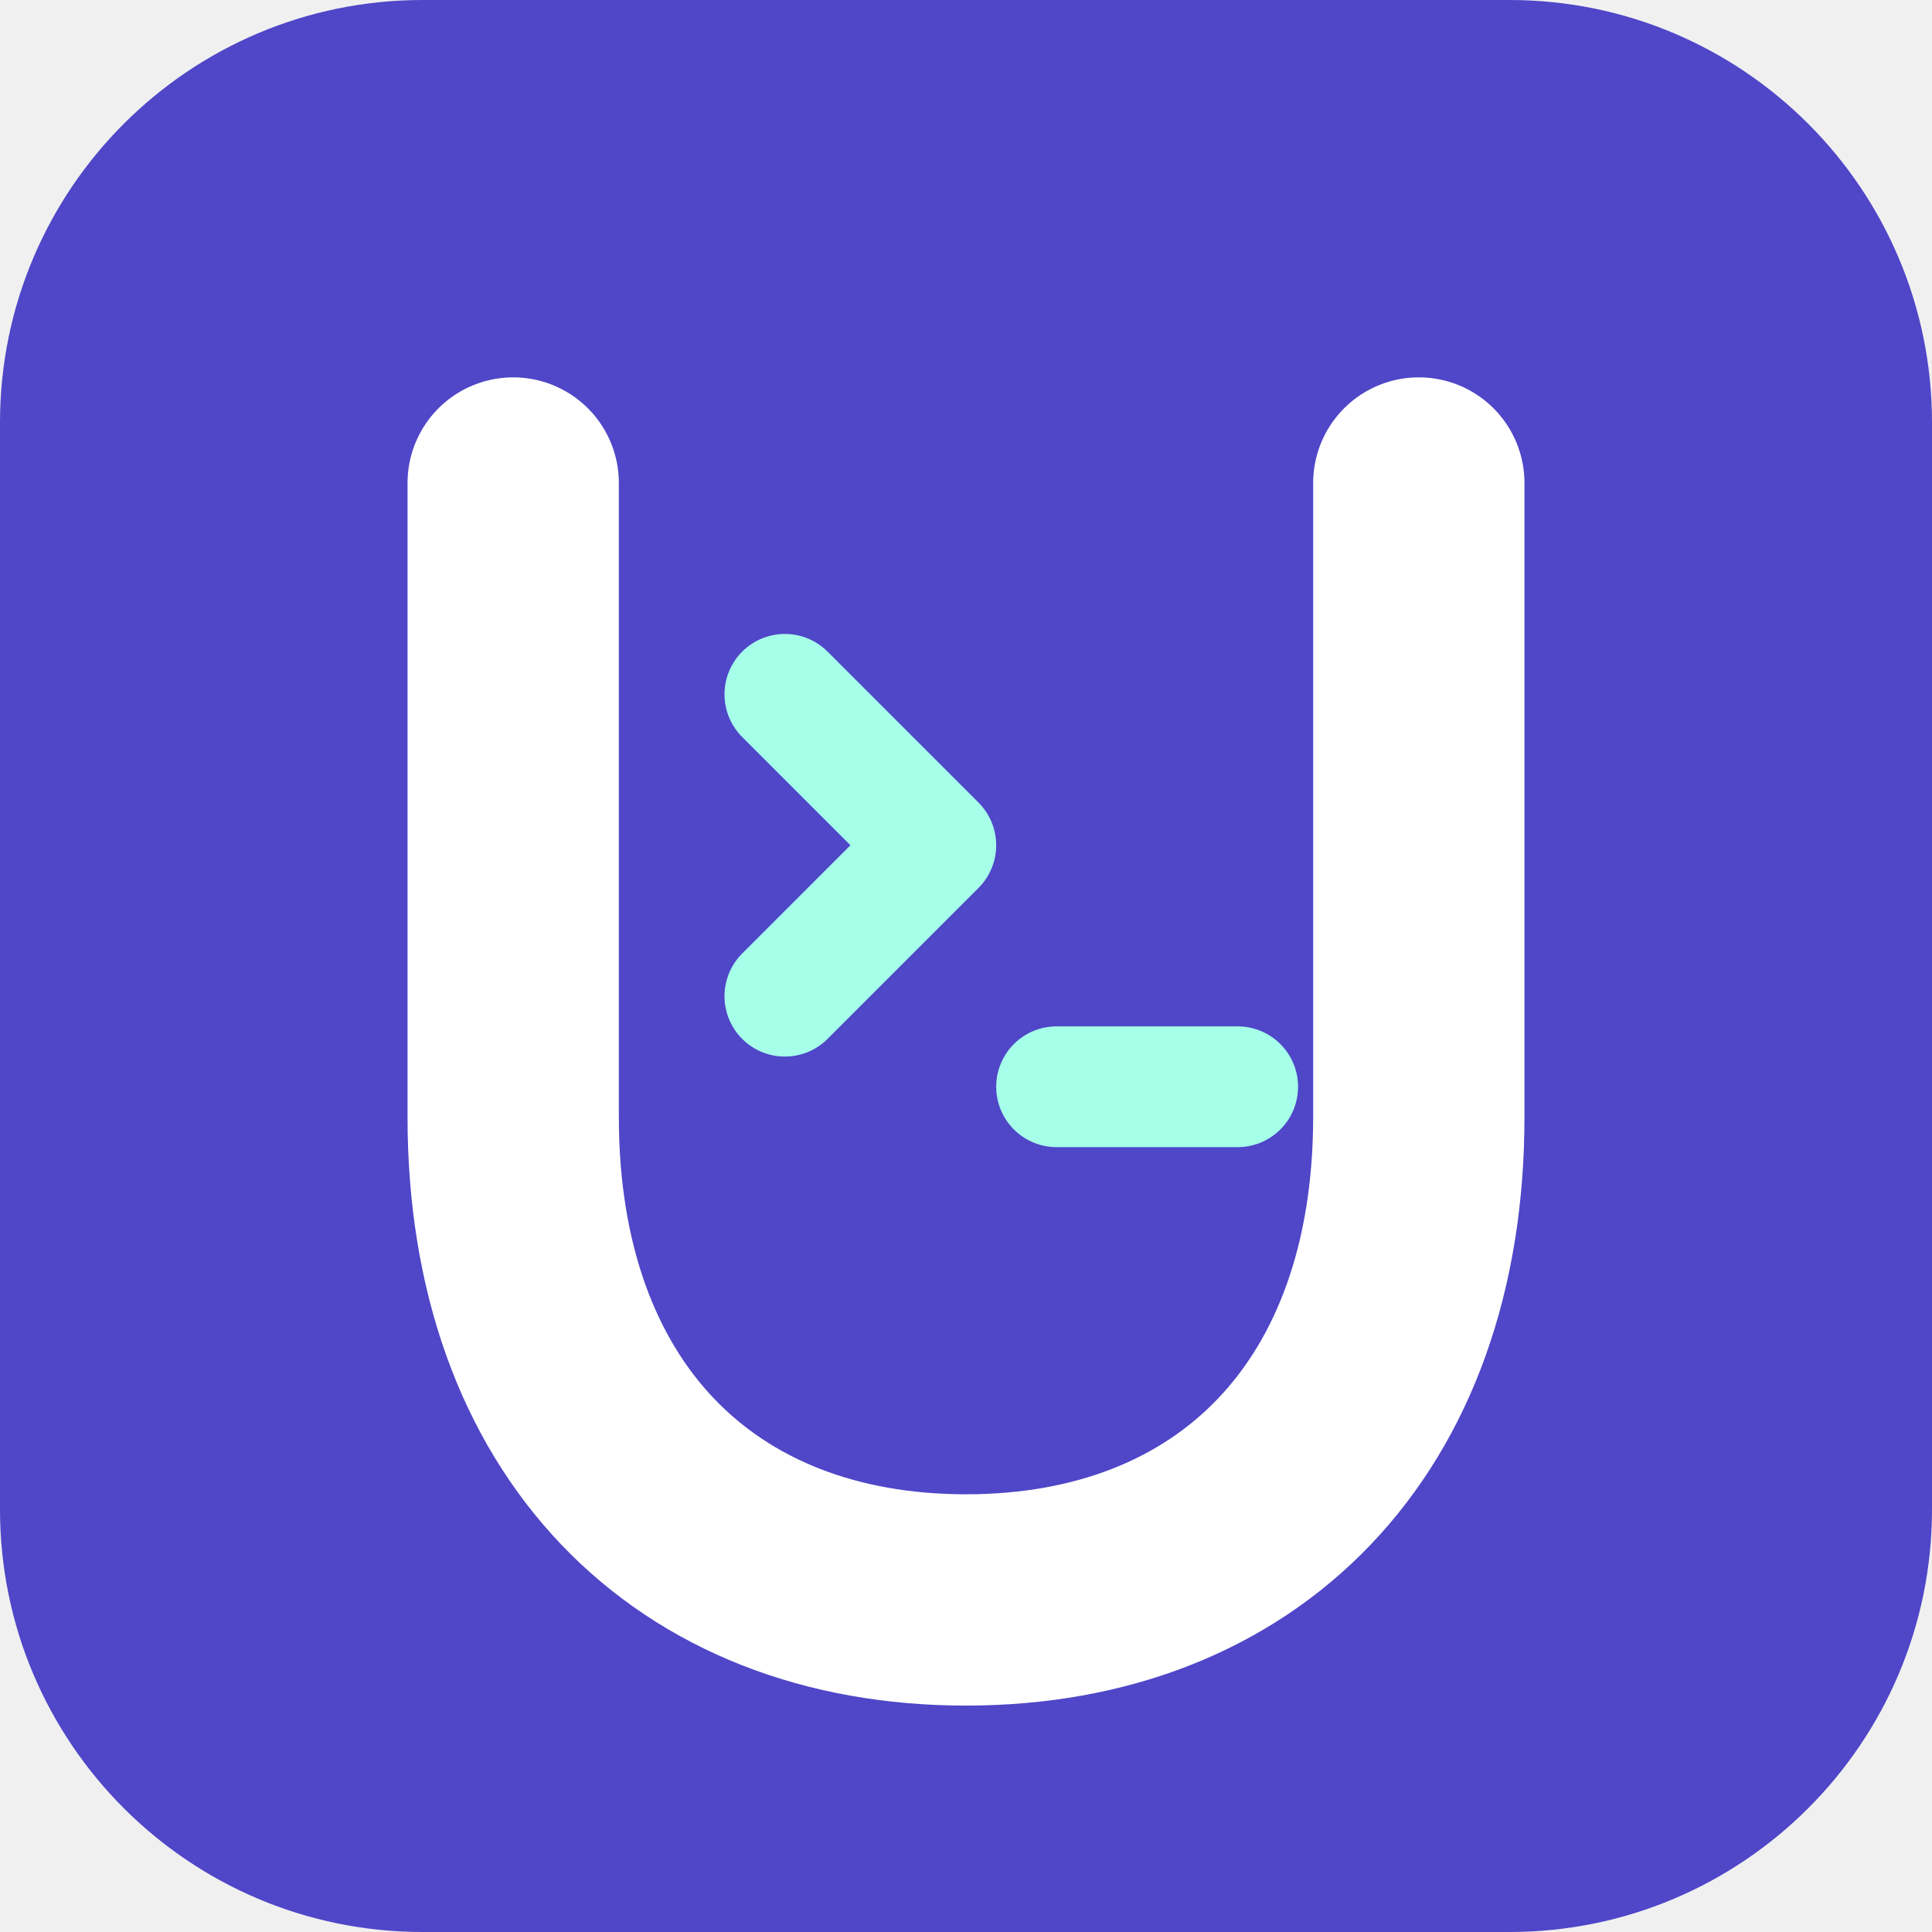
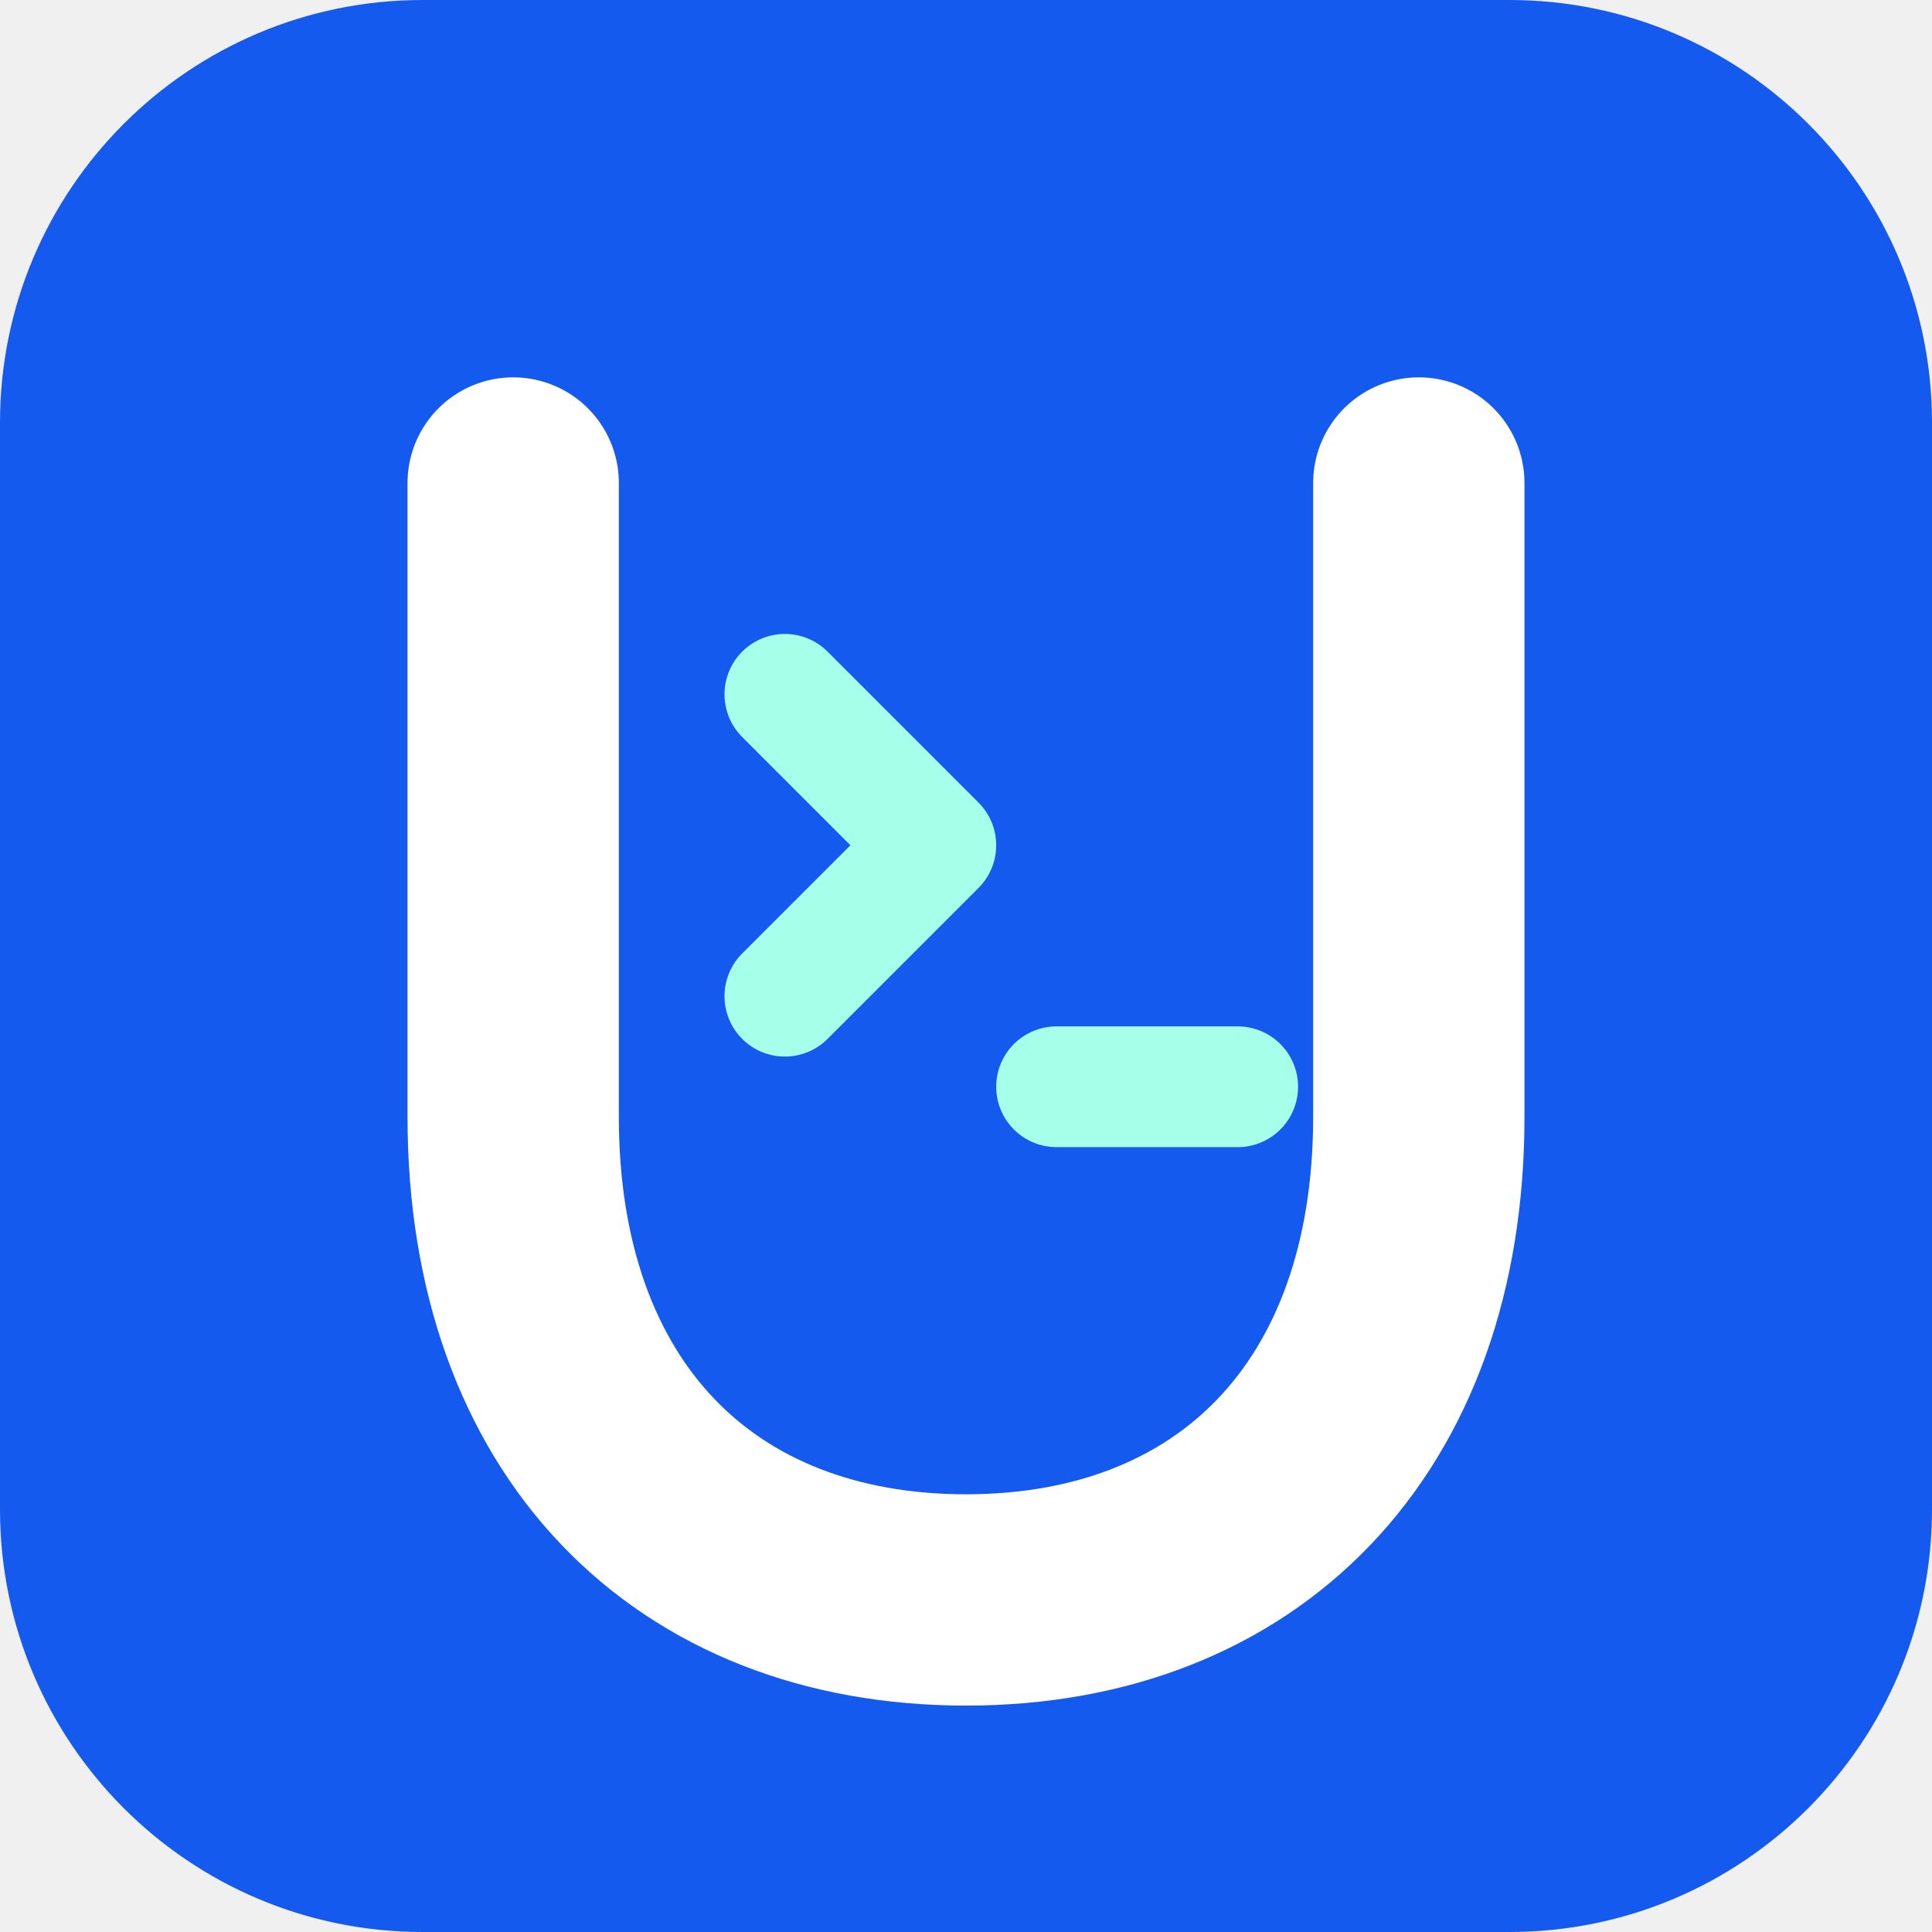
<svg xmlns="http://www.w3.org/2000/svg" viewBox="0 0 64 64" role="img" aria-label="iSQL">
-   <rect width="64" height="64" rx="14" fill="#4F46C8" />
+   <rect width="64" height="64" rx="14" fill="#155AEF" />
  <path d="M17 16v21c0 10 6 16 15 16s15-6 15-16V16" fill="none" stroke="#FFF" stroke-width="7" stroke-linecap="round" stroke-linejoin="round" />
  <path d="m26 23 5 5-5 5M35 36h6" fill="none" stroke="#A6FFE9" stroke-width="4" stroke-linecap="round" stroke-linejoin="round" />
</svg>
